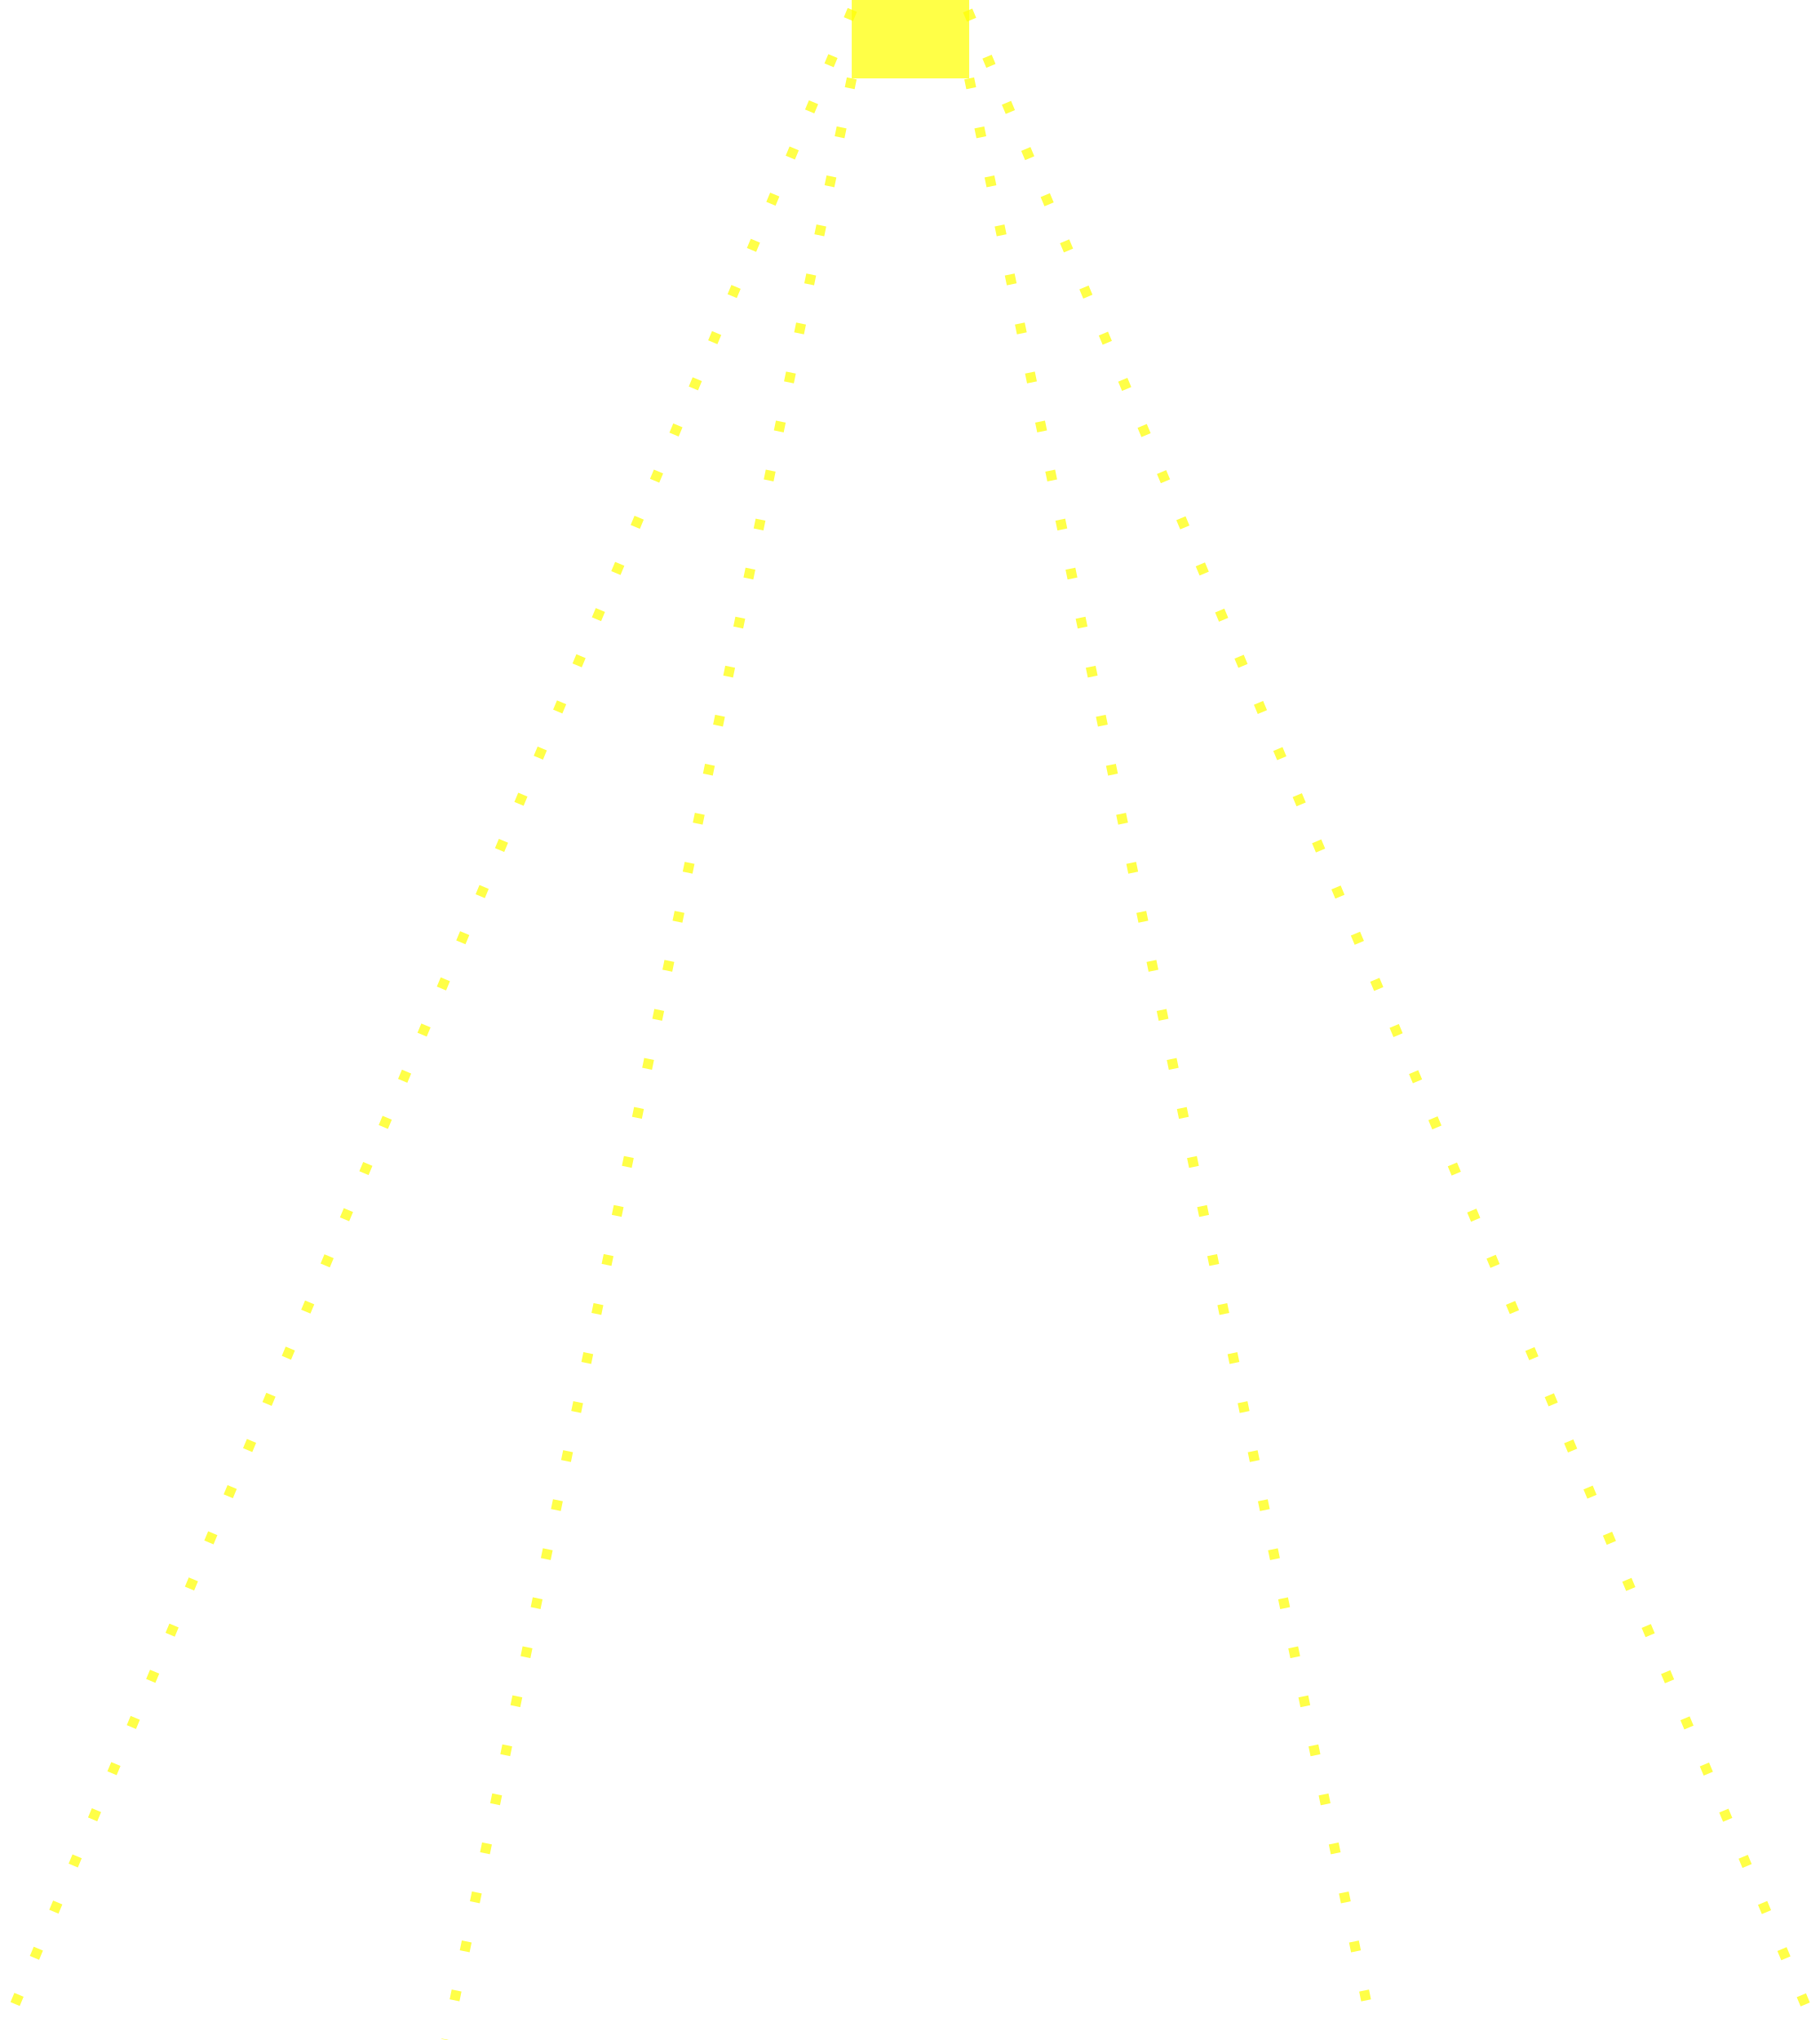
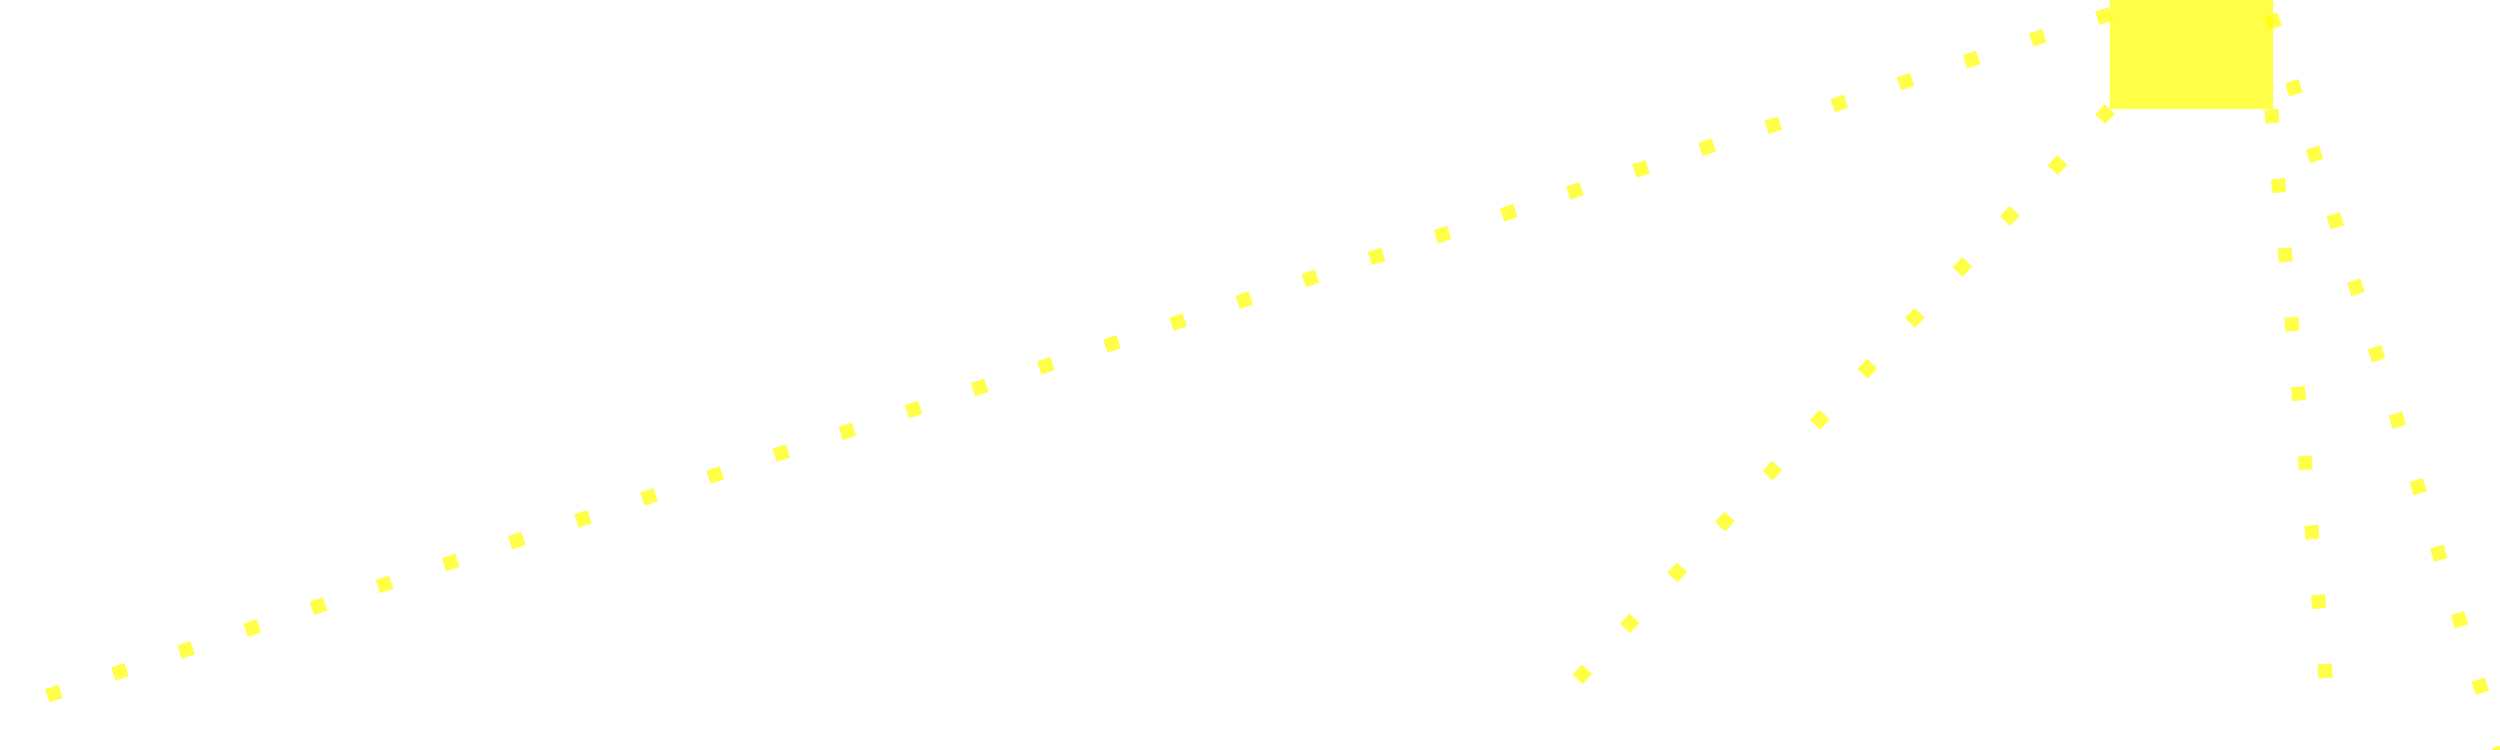
- <svg xmlns="http://www.w3.org/2000/svg" width="95.41pt" height="106.96pt" viewBox="0 0 95.41 106.96" version="1.1" id="svg480" xml:space="preserve">
+ <svg xmlns="http://www.w3.org/2000/svg" width="94.223pt" height="28.26pt" viewBox="0 0 94.223 28.26" version="1.1" id="svg480" xml:space="preserve">
  <defs id="defs1">
    <style type="text/css" id="style1">* {   }
</style>
  </defs>
  <defs id="defs480" />
-   <g id="g500">
-     <path id="rect654-2-5" style="fill:#ffff00;fill-opacity:0.719;stroke-width:0.141;stroke-miterlimit:0;paint-order:stroke markers fill" d="m 44.67,0 h 6.16 v 4.11 h -6.16 z" />
-     <path style="fill:#ffff00;fill-opacity:0.719;stroke:#ffff00;stroke-width:0.525;stroke-miterlimit:0;stroke-dasharray:0.525, 2.1;stroke-dashoffset:0;stroke-opacity:0.72;paint-order:stroke markers fill" d="M 44.67,4.11 23.41,106.96" id="path486-02" />
-     <path style="fill:#ffff00;fill-opacity:0.719;stroke:#ffff00;stroke-width:0.525;stroke-miterlimit:0;stroke-dasharray:0.525, 2.1;stroke-dashoffset:0;stroke-opacity:0.72;paint-order:stroke markers fill" d="M 50.83,4.11 72.05,106.84" id="path486-0-3" />
-     <path style="fill:#ffff00;fill-opacity:0.719;stroke:#ffff00;stroke-width:0.525;stroke-miterlimit:0;stroke-dasharray:0.525, 2.1;stroke-dashoffset:0;stroke-opacity:0.72;paint-order:stroke markers fill" d="M 44.7,0.52 0,106.96" id="path486-1" />
-     <path style="fill:#ffff00;fill-opacity:0.719;stroke:#ffff00;stroke-width:0.525;stroke-miterlimit:0;stroke-dasharray:0.525, 2.1;stroke-dashoffset:0;stroke-opacity:0.72;paint-order:stroke markers fill" d="M 50.75,0.55 95.41,106.84" id="path486-0-8" />
+   <g id="g2" transform="translate(-4.3772,-13.5)">
+     <path id="rect654-2-5-3" style="fill:#ffff00;fill-opacity:0.719;stroke-width:0.141;stroke-miterlimit:0;paint-order:stroke markers fill" d="m 83.89,13.5 h 6.16 v 4.11 h -6.16 z" />
+     <path style="fill:#ffff00;fill-opacity:0.719;stroke:#ffff00;stroke-width:0.525;stroke-miterlimit:0;stroke-dasharray:0.525, 2.1;stroke-dashoffset:0;stroke-opacity:0.72;paint-order:stroke markers fill" d="M 83.89,17.61 62.538,40.492" id="path486-02-5-0" />
+     <path style="fill:#ffff00;fill-opacity:0.719;stroke:#ffff00;stroke-width:0.525;stroke-miterlimit:0;stroke-dasharray:0.525, 2.1;stroke-dashoffset:0;stroke-opacity:0.72;paint-order:stroke markers fill" d="m 89.98,17.62 2.15,22.42" id="path486-0-3-6-0" />
+     <path style="fill:#ffff00;fill-opacity:0.719;stroke:#ffff00;stroke-width:0.525;stroke-miterlimit:0;stroke-dasharray:0.525, 2.1;stroke-dashoffset:0;stroke-opacity:0.72;paint-order:stroke markers fill" d="M 83.92,14.02 4.377,40.313" id="path486-1-2" />
+     <path style="fill:#ffff00;fill-opacity:0.719;stroke:#ffff00;stroke-width:0.525;stroke-miterlimit:0;stroke-dasharray:0.525, 2.1;stroke-dashoffset:0;stroke-opacity:0.72;paint-order:stroke markers fill" d="M 89.97,14.05 98.6,41.76" id="path486-0-8-9" />
  </g>
</svg>
